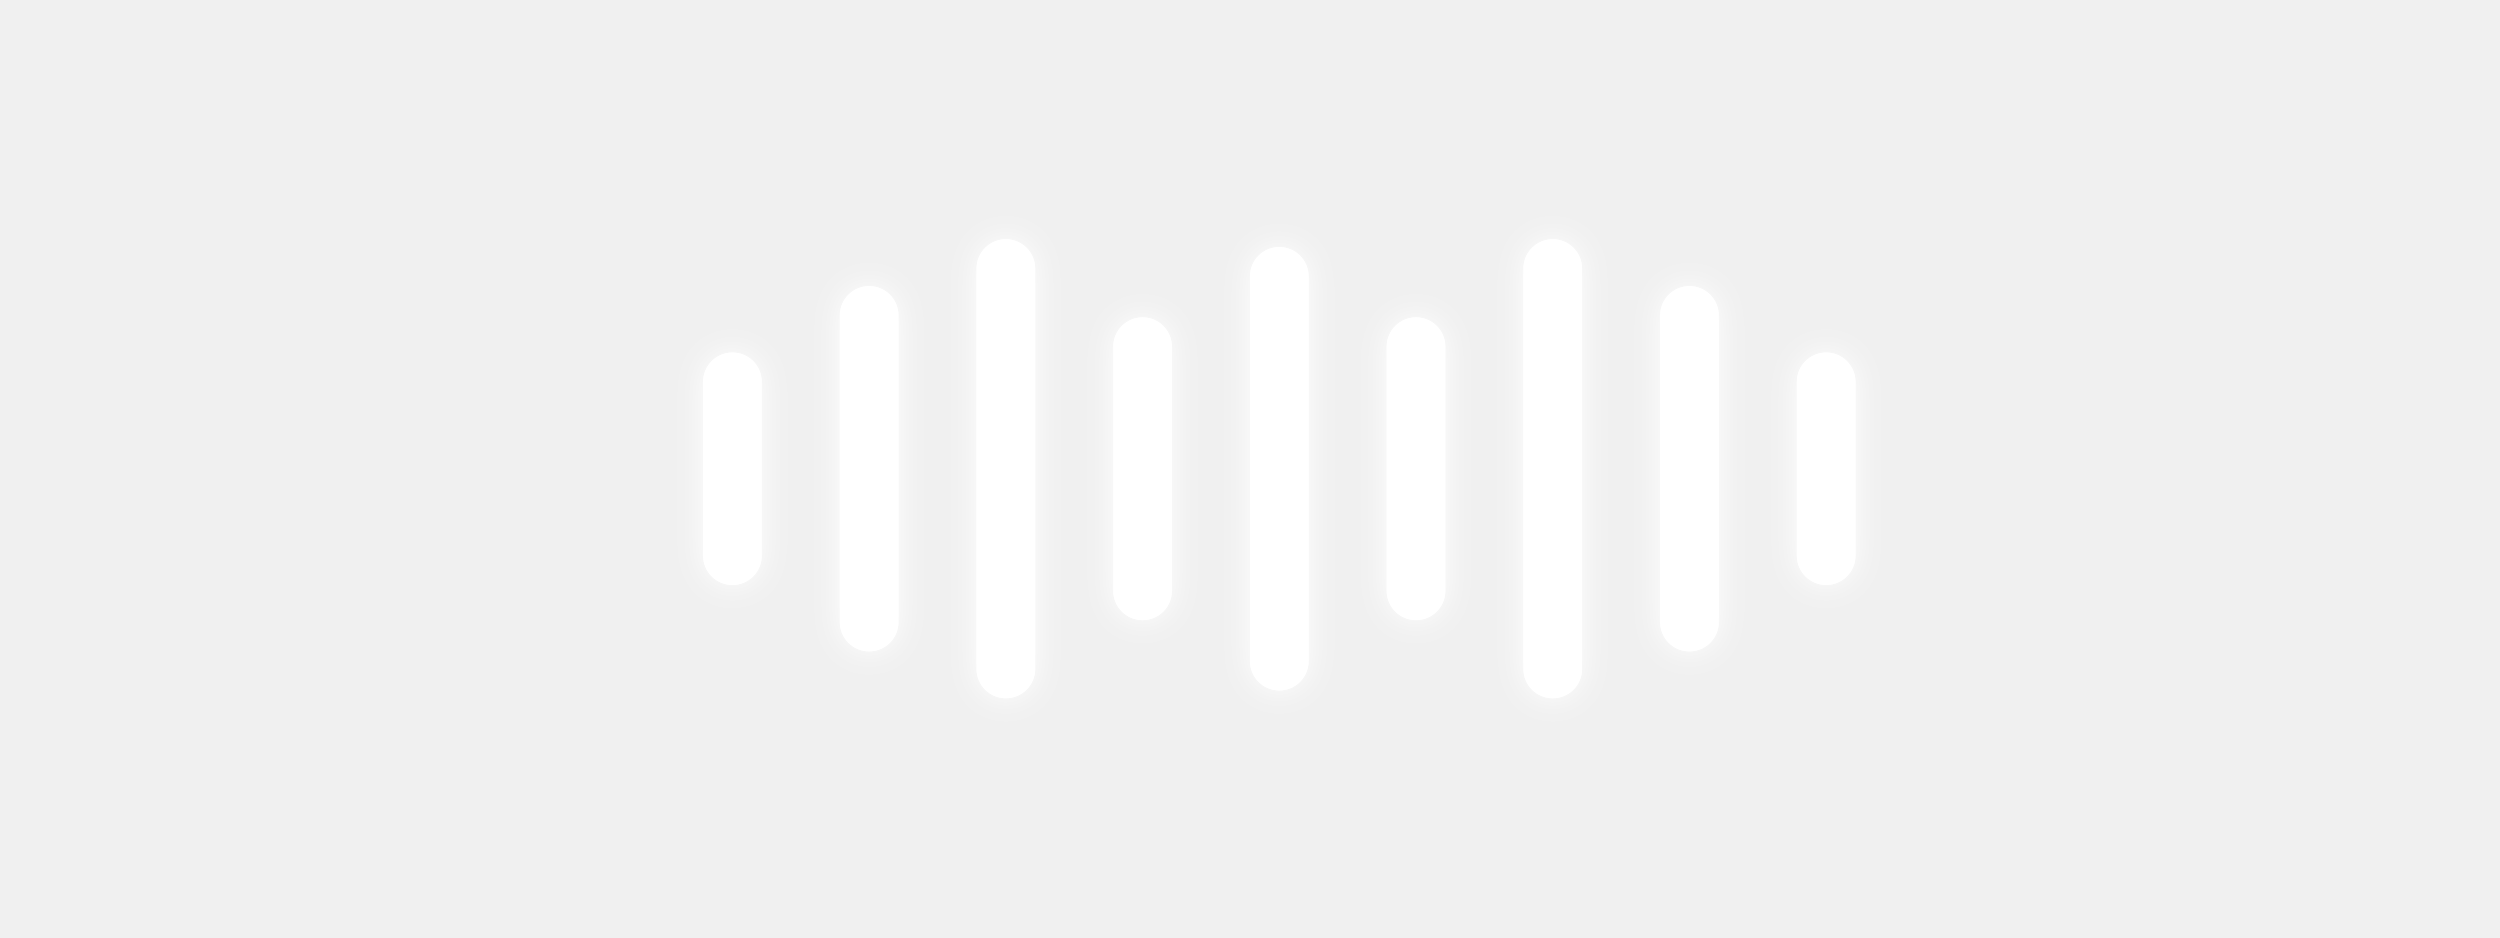
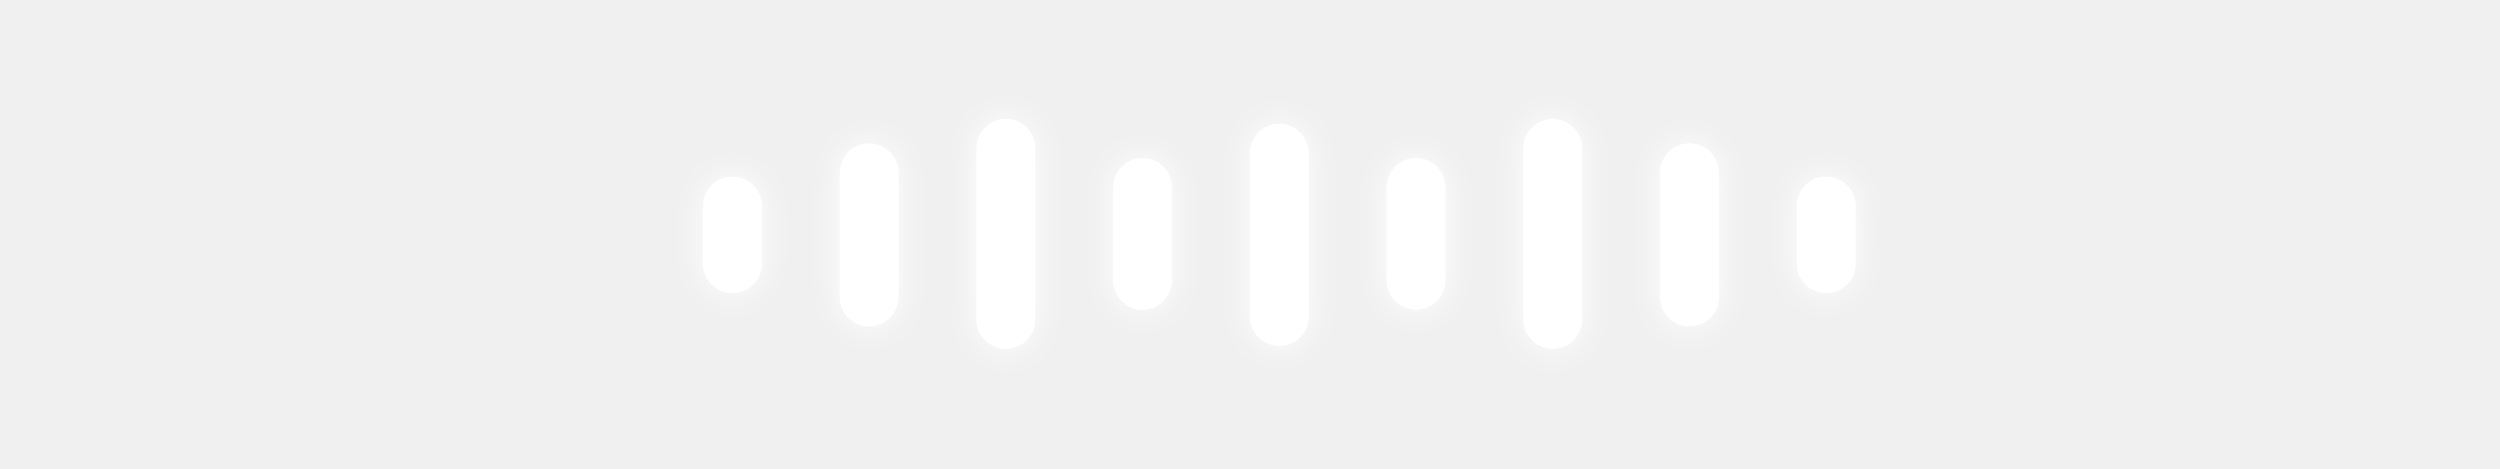
- <svg xmlns="http://www.w3.org/2000/svg" width="256" height="96" viewBox="0 0 256 96">
+ <svg xmlns="http://www.w3.org/2000/svg" width="256" height="48" viewBox="0 0 256 48">
  <defs>
    <filter id="g" x="-60%" y="-60%" width="220%" height="220%">
      <feGaussianBlur stdDeviation="1.5" result="b" />
      <feMerge>
        <feMergeNode in="b" />
        <feMergeNode in="SourceGraphic" />
        <feMergeNode in="SourceGraphic" />
      </feMerge>
    </filter>
  </defs>
  <g filter="url(#g)">
-     <rect x="72.0" y="36.1" width="6" height="23.8" rx="3" fill="#FFFFFF" />
-     <rect x="86.0" y="29.3" width="6" height="37.4" rx="3" fill="#FFFFFF" />
-     <rect x="100.0" y="24.5" width="6" height="47.0" rx="3" fill="#FFFFFF" />
-     <rect x="114.0" y="32.5" width="6" height="31.0" rx="3" fill="#FFFFFF" />
-     <rect x="128.0" y="25.3" width="6" height="45.4" rx="3" fill="#FFFFFF" />
-     <rect x="142.0" y="32.5" width="6" height="31.0" rx="3" fill="#FFFFFF" />
-     <rect x="156.0" y="24.5" width="6" height="47.0" rx="3" fill="#FFFFFF" />
-     <rect x="170.0" y="29.3" width="6" height="37.4" rx="3" fill="#FFFFFF" />
-     <rect x="184.0" y="36.1" width="6" height="23.8" rx="3" fill="#FFFFFF" />
+     <rect x="72.0" y="18.1" width="6" height="11.9" rx="3" fill="#FFFFFF" />
+     <rect x="86.0" y="14.7" width="6" height="18.7" rx="3" fill="#FFFFFF" />
+     <rect x="100.0" y="12.2" width="6" height="23.5" rx="3" fill="#FFFFFF" />
+     <rect x="114.0" y="16.2" width="6" height="15.5" rx="3" fill="#FFFFFF" />
+     <rect x="128.0" y="12.7" width="6" height="22.7" rx="3" fill="#FFFFFF" />
+     <rect x="142.0" y="16.2" width="6" height="15.5" rx="3" fill="#FFFFFF" />
+     <rect x="156.0" y="12.2" width="6" height="23.5" rx="3" fill="#FFFFFF" />
+     <rect x="170.0" y="14.7" width="6" height="18.7" rx="3" fill="#FFFFFF" />
+     <rect x="184.0" y="18.1" width="6" height="11.9" rx="3" fill="#FFFFFF" />
  </g>
</svg>
